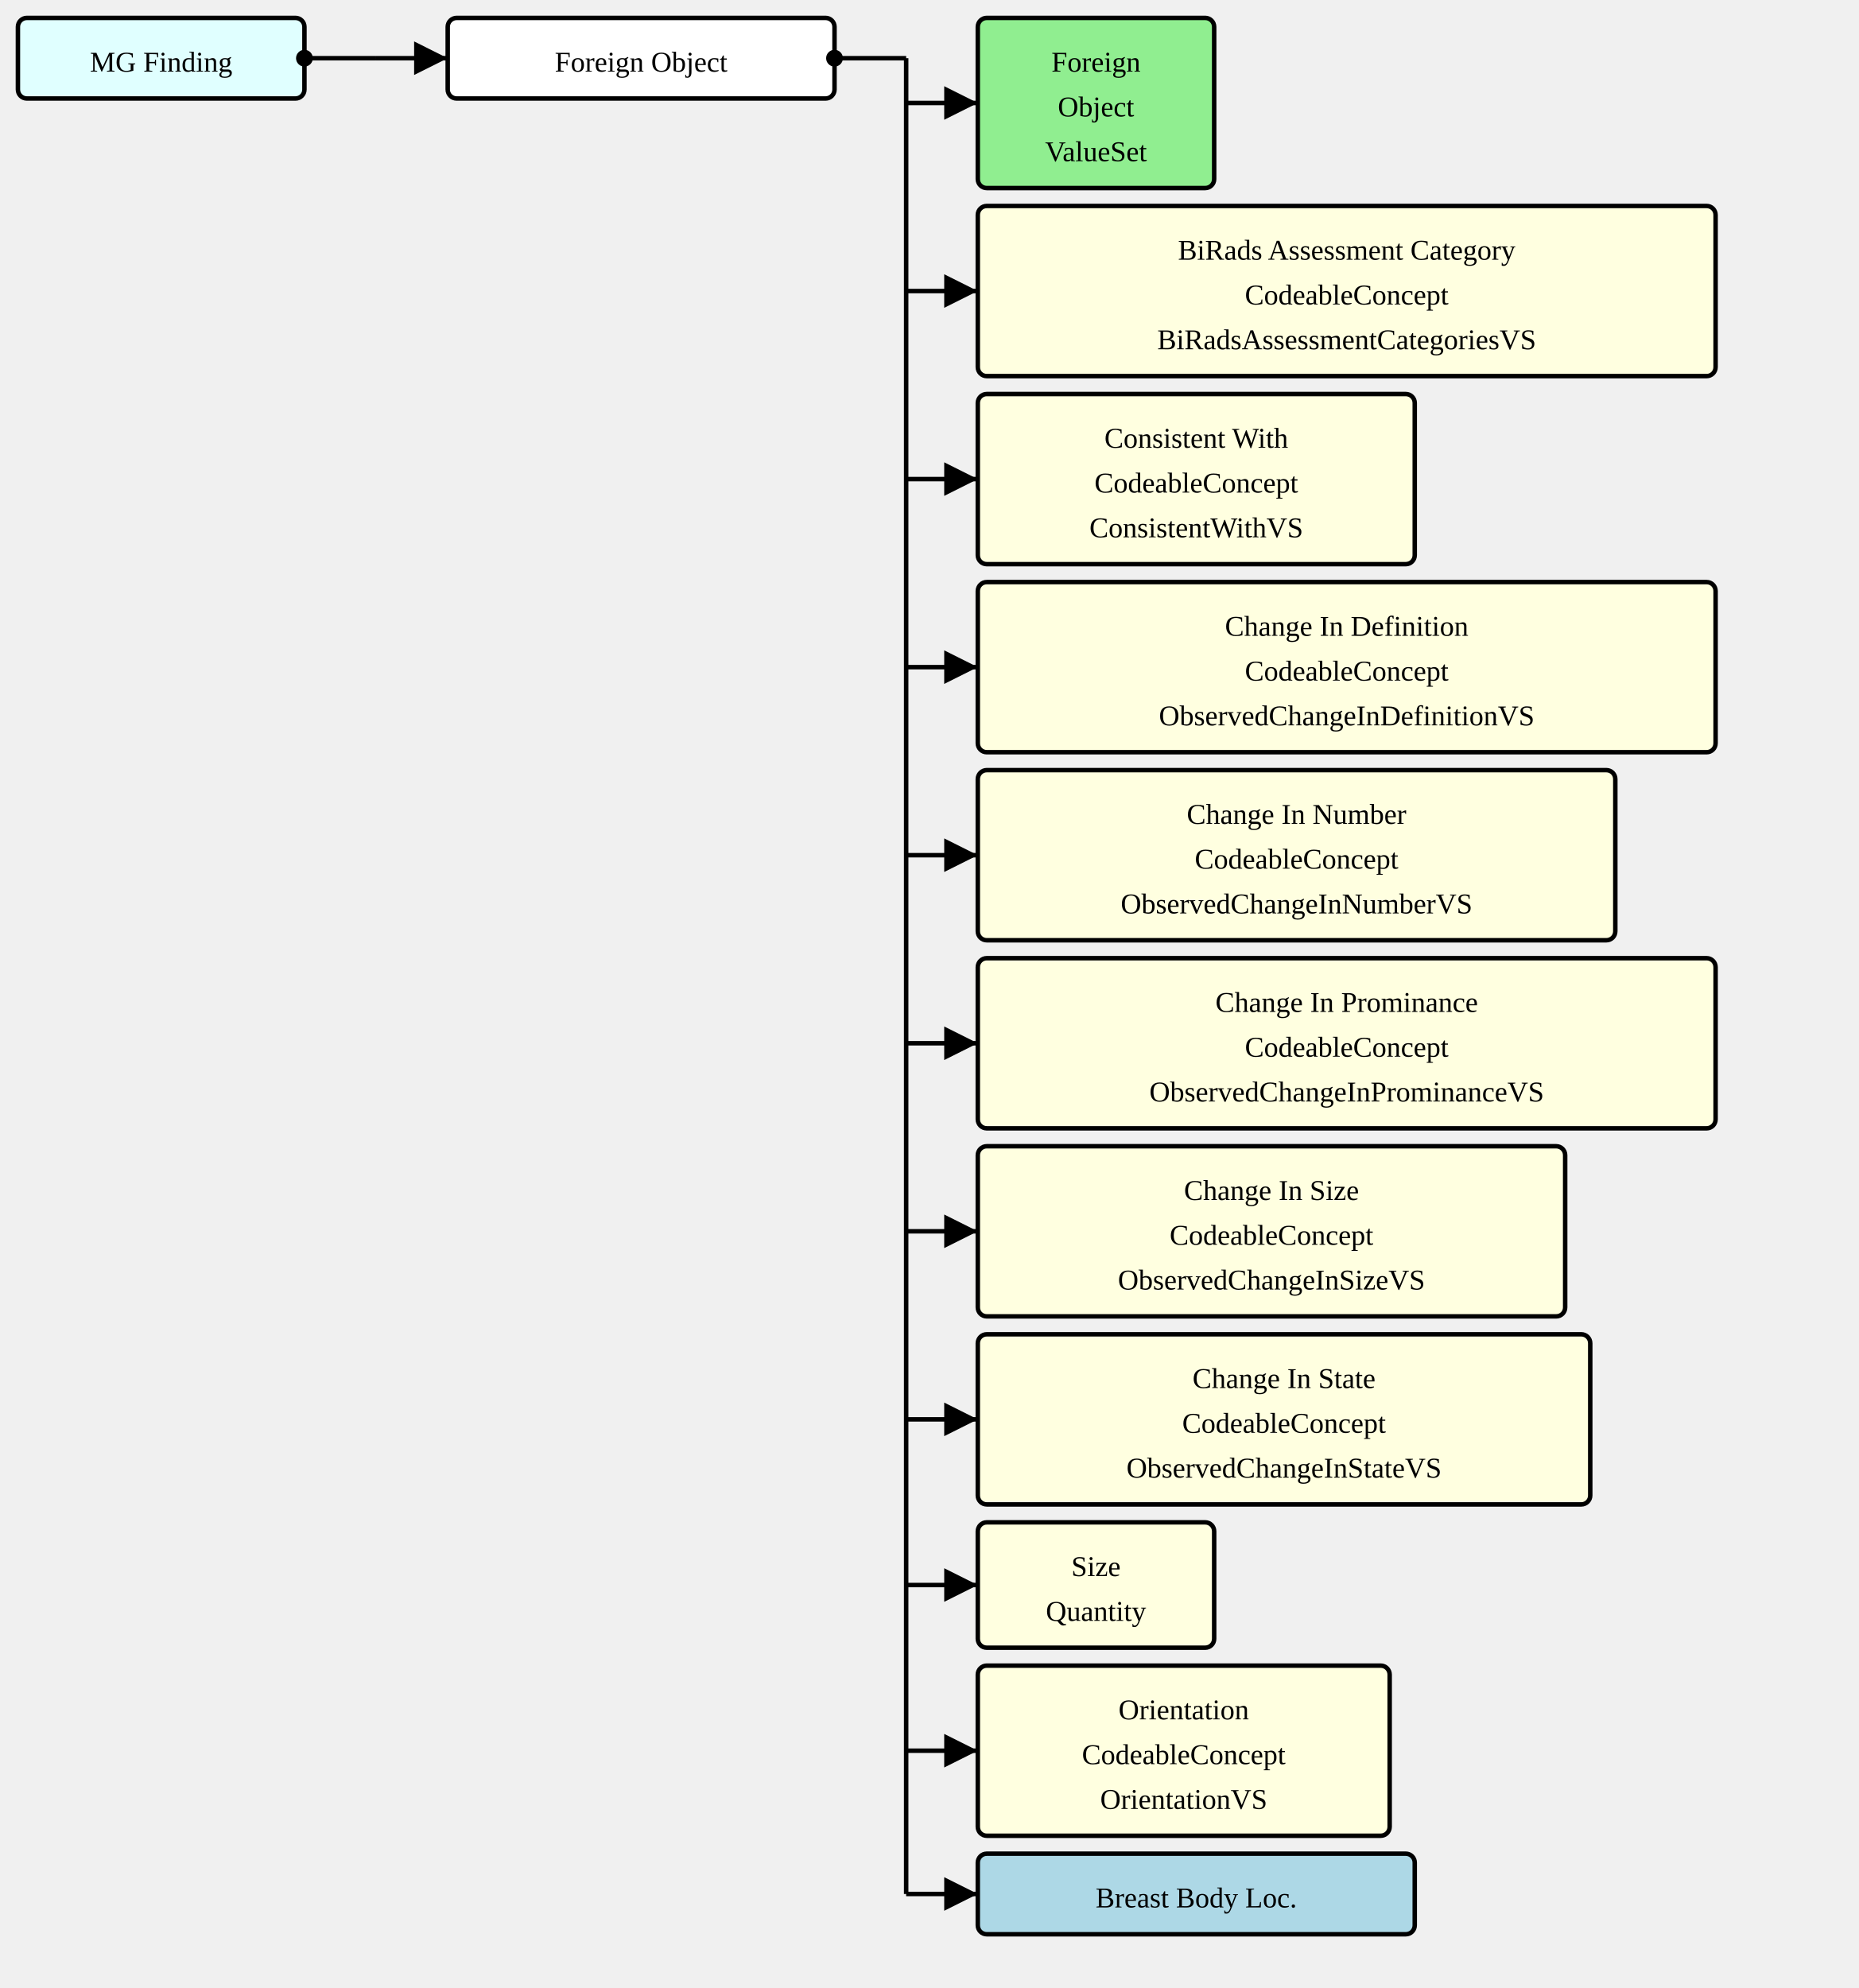
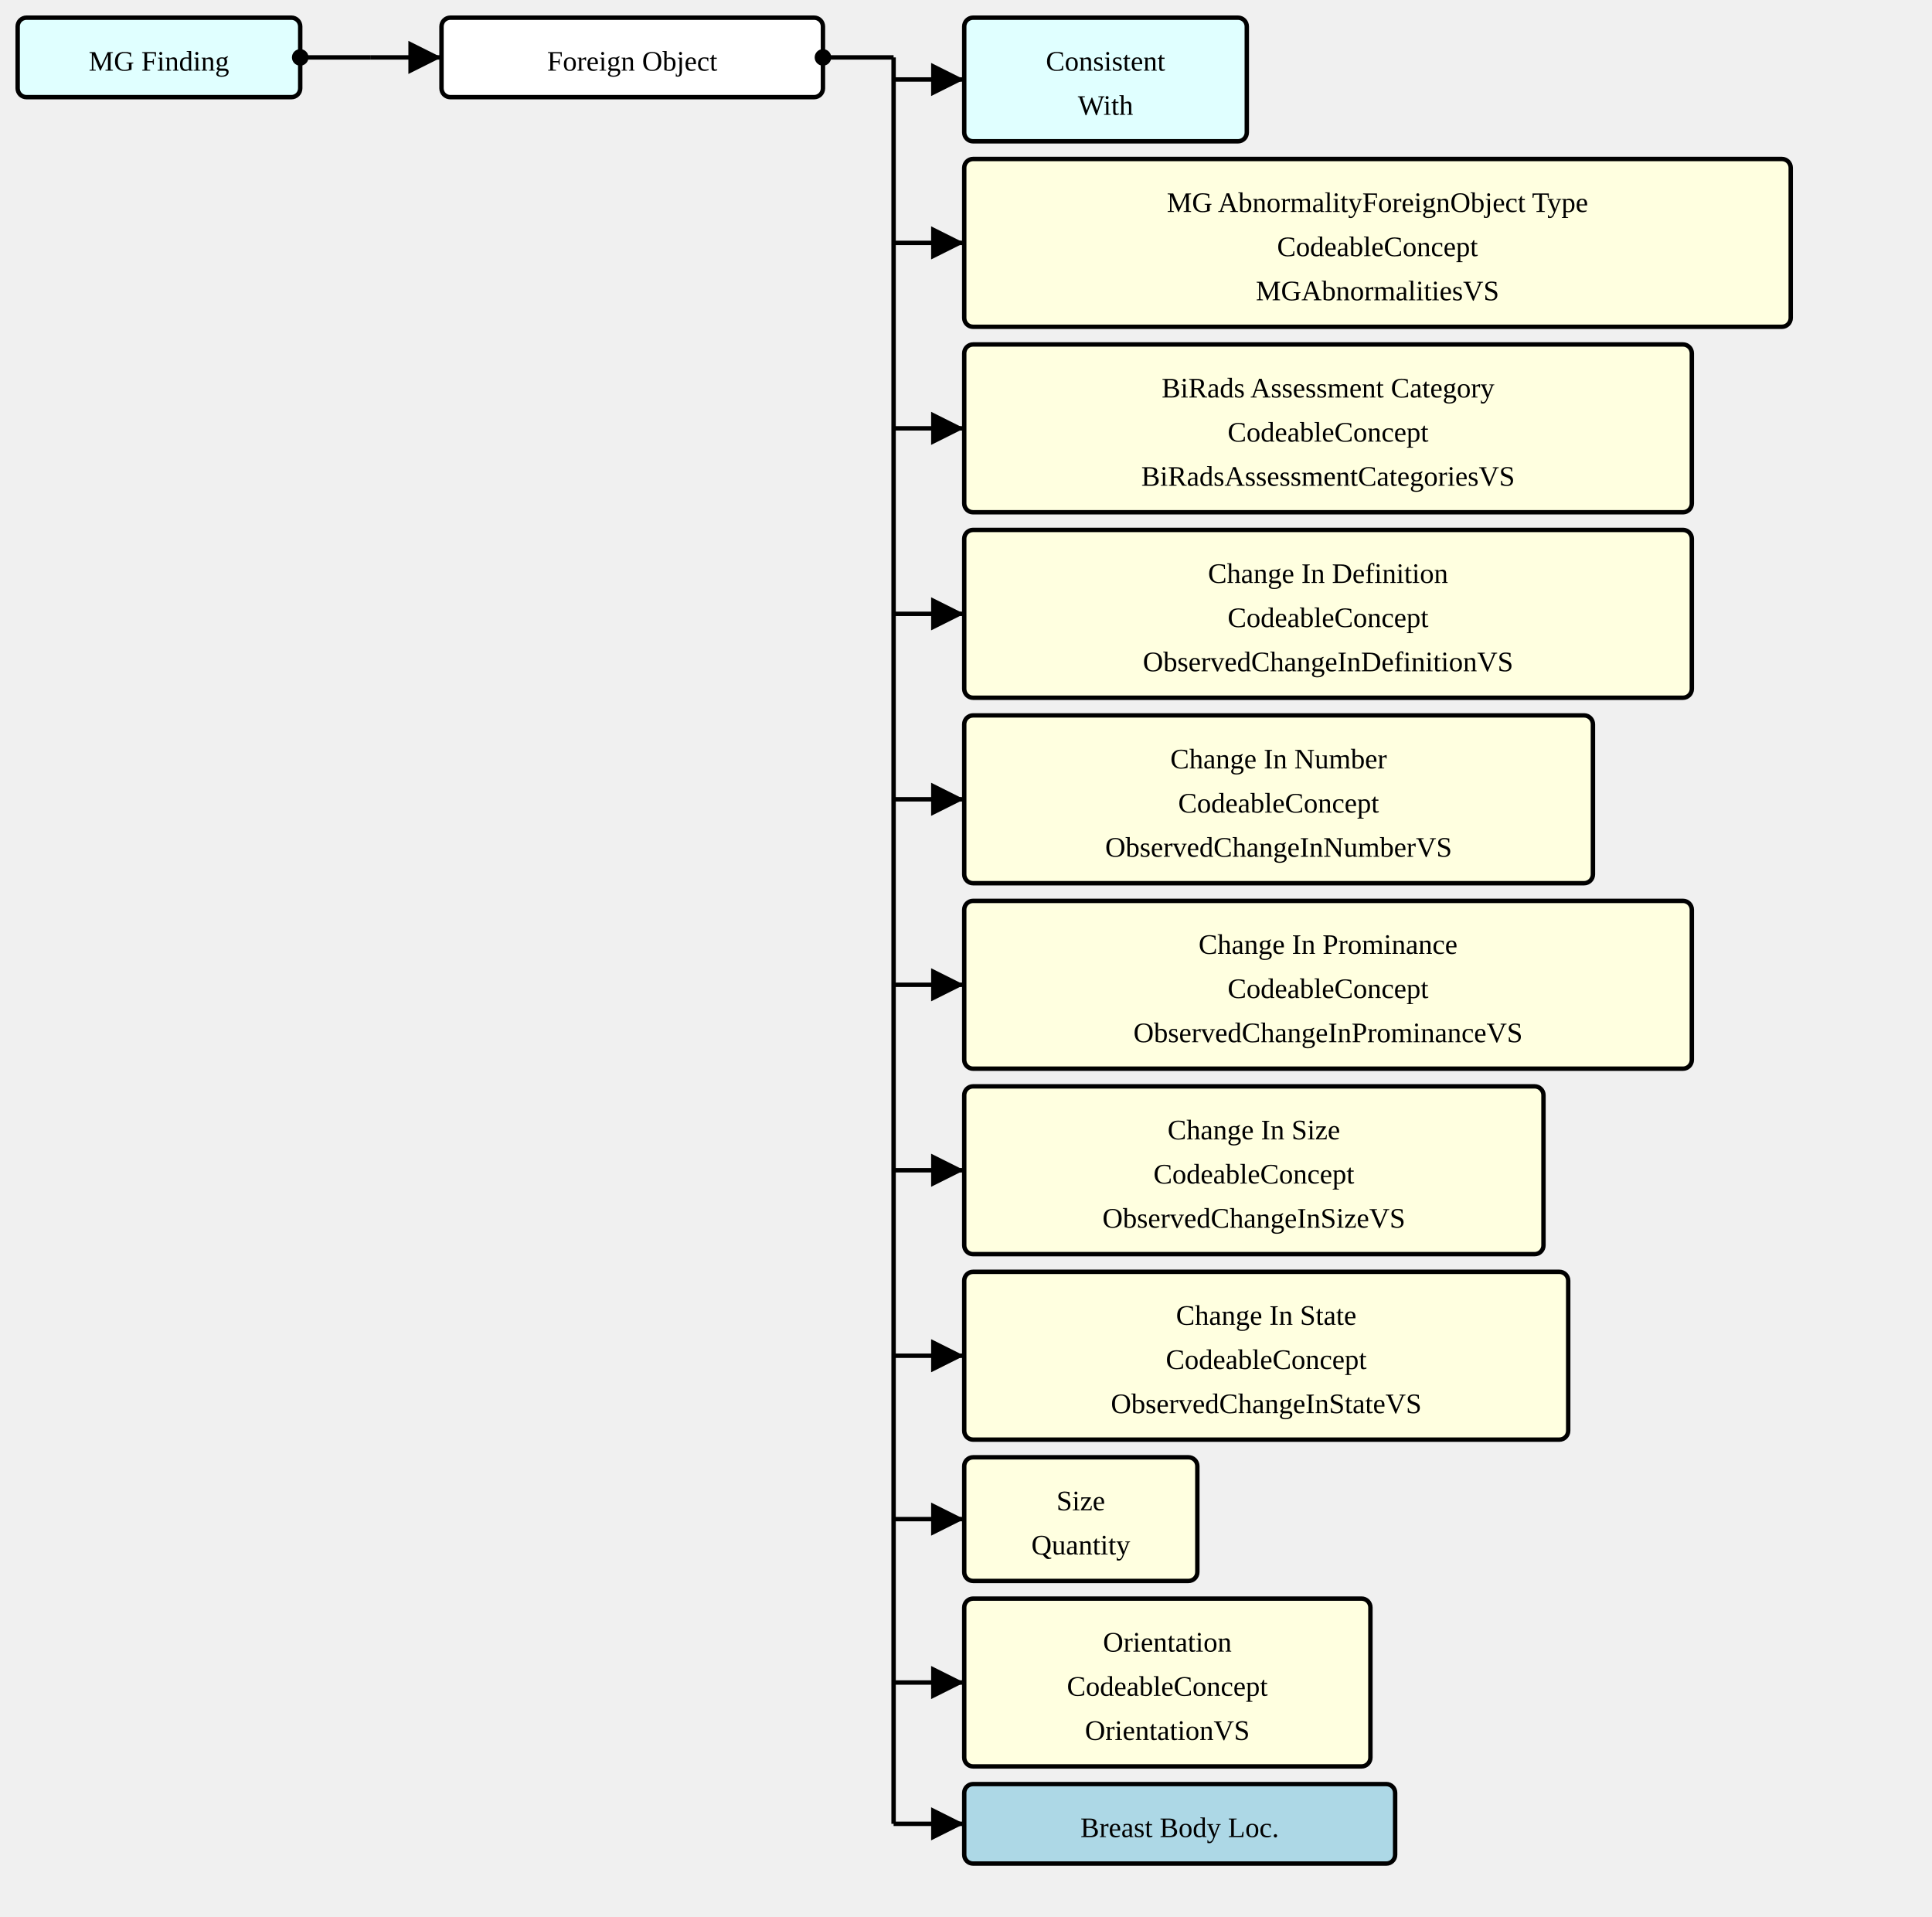
- <svg xmlns="http://www.w3.org/2000/svg" version="1.1" width="778.5" height="832.5">
+ <svg xmlns="http://www.w3.org/2000/svg" version="1.1" width="820.5" height="813.75">
  <defs>
    <marker id="arrowStart" markerWidth="3.75" markerHeight="3.75" markerUnits="px" refX="1.875" refY="1.875">
      <circle fill="Black" stroke-width="0" cx="1.875" cy="1.875" r="1.875" />
    </marker>
    <marker id="arrowEnd" markerWidth="7.5" markerHeight="7.5" markerUnits="px" refX="7.5" refY="3.75">
      <polygon fill="Black" stroke-width="0" points="0 0 7.5 3.75 0 7.5" />
    </marker>
  </defs>
  <g>
    <g transform="translate(7.5 7.5)">
      <rect fill="LightCyan" stroke="Black" stroke-width="1.875" x="0" y="0" width="120" height="33.75" rx="3.75" ry="3.75" />
      <a href="./StructureDefinition-MGFinding.html" target="_blank">
        <text x="60" y="22.5" text-anchor="middle">MG Finding</text>
      </a>
    </g>
    <line stroke="Black" stroke-width="1.875" marker-end="url(#arrowEnd)" x1="157.5" y1="24.375" x2="187.5" y2="24.375" />
    <line stroke="Black" stroke-width="1.875" marker-start="url(#arrowStart)" x1="127.5" y1="24.375" x2="157.5" y2="24.375" />
    <line stroke="Black" stroke-width="1.875" x1="157.5" y1="24.375" x2="157.5" y2="24.375" />
  </g>
  <g>
    <g transform="translate(187.5 7.5)">
      <rect fill="White" stroke="Black" stroke-width="1.875" x="0" y="0" width="162" height="33.75" rx="3.75" ry="3.75" />
      <text x="81" y="22.5" text-anchor="middle">Foreign Object</text>
    </g>
-     <line stroke="Black" stroke-width="1.875" marker-end="url(#arrowEnd)" x1="379.5" y1="43.125" x2="409.5" y2="43.125" />
-     <line stroke="Black" stroke-width="1.875" marker-end="url(#arrowEnd)" x1="379.5" y1="121.875" x2="409.5" y2="121.875" />
-     <line stroke="Black" stroke-width="1.875" marker-end="url(#arrowEnd)" x1="379.5" y1="200.625" x2="409.5" y2="200.625" />
-     <line stroke="Black" stroke-width="1.875" marker-end="url(#arrowEnd)" x1="379.5" y1="279.375" x2="409.5" y2="279.375" />
-     <line stroke="Black" stroke-width="1.875" marker-end="url(#arrowEnd)" x1="379.5" y1="358.125" x2="409.5" y2="358.125" />
-     <line stroke="Black" stroke-width="1.875" marker-end="url(#arrowEnd)" x1="379.5" y1="436.875" x2="409.5" y2="436.875" />
-     <line stroke="Black" stroke-width="1.875" marker-end="url(#arrowEnd)" x1="379.5" y1="515.625" x2="409.5" y2="515.625" />
-     <line stroke="Black" stroke-width="1.875" marker-end="url(#arrowEnd)" x1="379.5" y1="594.375" x2="409.5" y2="594.375" />
-     <line stroke="Black" stroke-width="1.875" marker-end="url(#arrowEnd)" x1="379.5" y1="663.75" x2="409.5" y2="663.75" />
-     <line stroke="Black" stroke-width="1.875" marker-end="url(#arrowEnd)" x1="379.5" y1="733.125" x2="409.5" y2="733.125" />
-     <line stroke="Black" stroke-width="1.875" marker-end="url(#arrowEnd)" x1="379.5" y1="793.125" x2="409.5" y2="793.125" />
+     <line stroke="Black" stroke-width="1.875" marker-end="url(#arrowEnd)" x1="379.5" y1="33.75" x2="409.5" y2="33.75" />
+     <line stroke="Black" stroke-width="1.875" marker-end="url(#arrowEnd)" x1="379.5" y1="103.125" x2="409.5" y2="103.125" />
+     <line stroke="Black" stroke-width="1.875" marker-end="url(#arrowEnd)" x1="379.5" y1="181.875" x2="409.5" y2="181.875" />
+     <line stroke="Black" stroke-width="1.875" marker-end="url(#arrowEnd)" x1="379.5" y1="260.625" x2="409.5" y2="260.625" />
+     <line stroke="Black" stroke-width="1.875" marker-end="url(#arrowEnd)" x1="379.5" y1="339.375" x2="409.5" y2="339.375" />
+     <line stroke="Black" stroke-width="1.875" marker-end="url(#arrowEnd)" x1="379.5" y1="418.125" x2="409.5" y2="418.125" />
+     <line stroke="Black" stroke-width="1.875" marker-end="url(#arrowEnd)" x1="379.5" y1="496.875" x2="409.5" y2="496.875" />
+     <line stroke="Black" stroke-width="1.875" marker-end="url(#arrowEnd)" x1="379.5" y1="575.625" x2="409.5" y2="575.625" />
+     <line stroke="Black" stroke-width="1.875" marker-end="url(#arrowEnd)" x1="379.5" y1="645" x2="409.5" y2="645" />
+     <line stroke="Black" stroke-width="1.875" marker-end="url(#arrowEnd)" x1="379.5" y1="714.375" x2="409.5" y2="714.375" />
+     <line stroke="Black" stroke-width="1.875" marker-end="url(#arrowEnd)" x1="379.5" y1="774.375" x2="409.5" y2="774.375" />
    <line stroke="Black" stroke-width="1.875" marker-start="url(#arrowStart)" x1="349.5" y1="24.375" x2="379.5" y2="24.375" />
-     <line stroke="Black" stroke-width="1.875" x1="379.5" y1="24.375" x2="379.5" y2="793.125" />
+     <line stroke="Black" stroke-width="1.875" x1="379.5" y1="24.375" x2="379.5" y2="774.375" />
  </g>
  <g>
    <g transform="translate(409.5 7.5)">
-       <rect fill="LightGreen" stroke="Black" stroke-width="1.875" x="0" y="0" width="99" height="71.25" rx="3.75" ry="3.75" />
-       <a href="./ValueSet-MGAbnormalitiesVS.html" target="_blank">
-         <text x="49.5" y="22.5" text-anchor="middle">Foreign</text>
+       <rect fill="LightCyan" stroke="Black" stroke-width="1.875" x="0" y="0" width="120" height="52.5" rx="3.75" ry="3.75" />
+       <a href="./StructureDefinition-ConsistentWith.html" target="_blank">
+         <text x="60" y="22.5" text-anchor="middle">Consistent</text>
      </a>
-       <a href="./ValueSet-MGAbnormalitiesVS.html" target="_blank">
-         <text x="49.5" y="41.25" text-anchor="middle">Object</text>
-       </a>
-       <a href="./ValueSet-MGAbnormalitiesVS.html" target="_blank">
-         <text x="49.5" y="60" text-anchor="middle">ValueSet</text>
+       <a href="./StructureDefinition-ConsistentWith.html" target="_blank">
+         <text x="60" y="41.25" text-anchor="middle">With</text>
      </a>
    </g>
-     <g transform="translate(409.5 86.25)">
+     <g transform="translate(409.5 67.5)">
+       <rect fill="LightYellow" stroke="Black" stroke-width="1.875" x="0" y="0" width="351" height="71.25" rx="3.75" ry="3.75" />
+       <text x="175.5" y="22.5" text-anchor="middle">MG AbnormalityForeignObject Type</text>
+       <text x="175.5" y="41.25" text-anchor="middle">CodeableConcept</text>
+       <a href="./ValueSet-MGAbnormalitiesVS.html" target="_blank">
+         <text x="175.5" y="60" text-anchor="middle">MGAbnormalitiesVS</text>
+       </a>
+     </g>
+     <g transform="translate(409.5 146.25)">
      <rect fill="LightYellow" stroke="Black" stroke-width="1.875" x="0" y="0" width="309" height="71.25" rx="3.75" ry="3.75" />
      <text x="154.5" y="22.5" text-anchor="middle">BiRads Assessment Category</text>
      <text x="154.5" y="41.25" text-anchor="middle">CodeableConcept</text>
      <a href="./ValueSet-BiRadsAssessmentCategoriesVS.html" target="_blank">
        <text x="154.5" y="60" text-anchor="middle">BiRadsAssessmentCategoriesVS</text>
      </a>
    </g>
-     <g transform="translate(409.5 165)">
-       <rect fill="LightYellow" stroke="Black" stroke-width="1.875" x="0" y="0" width="183" height="71.25" rx="3.75" ry="3.75" />
-       <text x="91.5" y="22.5" text-anchor="middle">Consistent With</text>
-       <text x="91.5" y="41.25" text-anchor="middle">CodeableConcept</text>
-       <a href="./ValueSet-ConsistentWithVS.html" target="_blank">
-         <text x="91.5" y="60" text-anchor="middle">ConsistentWithVS</text>
-       </a>
-     </g>
-     <g transform="translate(409.5 243.75)">
+     <g transform="translate(409.5 225)">
      <rect fill="LightYellow" stroke="Black" stroke-width="1.875" x="0" y="0" width="309" height="71.25" rx="3.75" ry="3.75" />
      <text x="154.5" y="22.5" text-anchor="middle">Change In Definition</text>
      <text x="154.5" y="41.25" text-anchor="middle">CodeableConcept</text>
      <a href="./ValueSet-ObservedChangeInDefinitionVS.html" target="_blank">
        <text x="154.5" y="60" text-anchor="middle">ObservedChangeInDefinitionVS</text>
      </a>
    </g>
-     <g transform="translate(409.5 322.5)">
+     <g transform="translate(409.5 303.75)">
      <rect fill="LightYellow" stroke="Black" stroke-width="1.875" x="0" y="0" width="267" height="71.25" rx="3.75" ry="3.75" />
      <text x="133.5" y="22.5" text-anchor="middle">Change In Number</text>
      <text x="133.5" y="41.25" text-anchor="middle">CodeableConcept</text>
      <a href="./ValueSet-ObservedChangeInNumberVS.html" target="_blank">
        <text x="133.5" y="60" text-anchor="middle">ObservedChangeInNumberVS</text>
      </a>
    </g>
-     <g transform="translate(409.5 401.25)">
+     <g transform="translate(409.5 382.5)">
      <rect fill="LightYellow" stroke="Black" stroke-width="1.875" x="0" y="0" width="309" height="71.25" rx="3.75" ry="3.75" />
      <text x="154.5" y="22.5" text-anchor="middle">Change In Prominance</text>
      <text x="154.5" y="41.25" text-anchor="middle">CodeableConcept</text>
      <a href="./ValueSet-ObservedChangeInProminanceVS.html" target="_blank">
        <text x="154.5" y="60" text-anchor="middle">ObservedChangeInProminanceVS</text>
      </a>
    </g>
-     <g transform="translate(409.5 480)">
+     <g transform="translate(409.5 461.25)">
      <rect fill="LightYellow" stroke="Black" stroke-width="1.875" x="0" y="0" width="246" height="71.25" rx="3.75" ry="3.75" />
      <text x="123" y="22.5" text-anchor="middle">Change In Size</text>
      <text x="123" y="41.25" text-anchor="middle">CodeableConcept</text>
      <a href="./ValueSet-ObservedChangeInSizeVS.html" target="_blank">
        <text x="123" y="60" text-anchor="middle">ObservedChangeInSizeVS</text>
      </a>
    </g>
-     <g transform="translate(409.5 558.75)">
+     <g transform="translate(409.5 540)">
      <rect fill="LightYellow" stroke="Black" stroke-width="1.875" x="0" y="0" width="256.5" height="71.25" rx="3.75" ry="3.75" />
      <text x="128.25" y="22.5" text-anchor="middle">Change In State</text>
      <text x="128.25" y="41.25" text-anchor="middle">CodeableConcept</text>
      <a href="./ValueSet-ObservedChangeInStateVS.html" target="_blank">
        <text x="128.25" y="60" text-anchor="middle">ObservedChangeInStateVS</text>
      </a>
    </g>
-     <g transform="translate(409.5 637.5)">
+     <g transform="translate(409.5 618.75)">
      <rect fill="LightYellow" stroke="Black" stroke-width="1.875" x="0" y="0" width="99" height="52.5" rx="3.75" ry="3.75" />
      <text x="49.5" y="22.5" text-anchor="middle">Size</text>
      <text x="49.5" y="41.25" text-anchor="middle">Quantity</text>
    </g>
-     <g transform="translate(409.5 697.5)">
+     <g transform="translate(409.5 678.75)">
      <rect fill="LightYellow" stroke="Black" stroke-width="1.875" x="0" y="0" width="172.5" height="71.25" rx="3.75" ry="3.75" />
      <text x="86.25" y="22.5" text-anchor="middle">Orientation</text>
      <text x="86.25" y="41.25" text-anchor="middle">CodeableConcept</text>
      <a href="./ValueSet-OrientationVS.html" target="_blank">
        <text x="86.25" y="60" text-anchor="middle">OrientationVS</text>
      </a>
    </g>
-     <g transform="translate(409.5 776.25)">
+     <g transform="translate(409.5 757.5)">
      <rect fill="LightBlue" stroke="Black" stroke-width="1.875" x="0" y="0" width="183" height="33.75" rx="3.75" ry="3.75" />
      <a href="./StructureDefinition-BreastBodyLocationExtension.html" target="_blank">
        <text x="91.5" y="22.5" text-anchor="middle">Breast Body Loc.</text>
      </a>
    </g>
  </g>
</svg>
